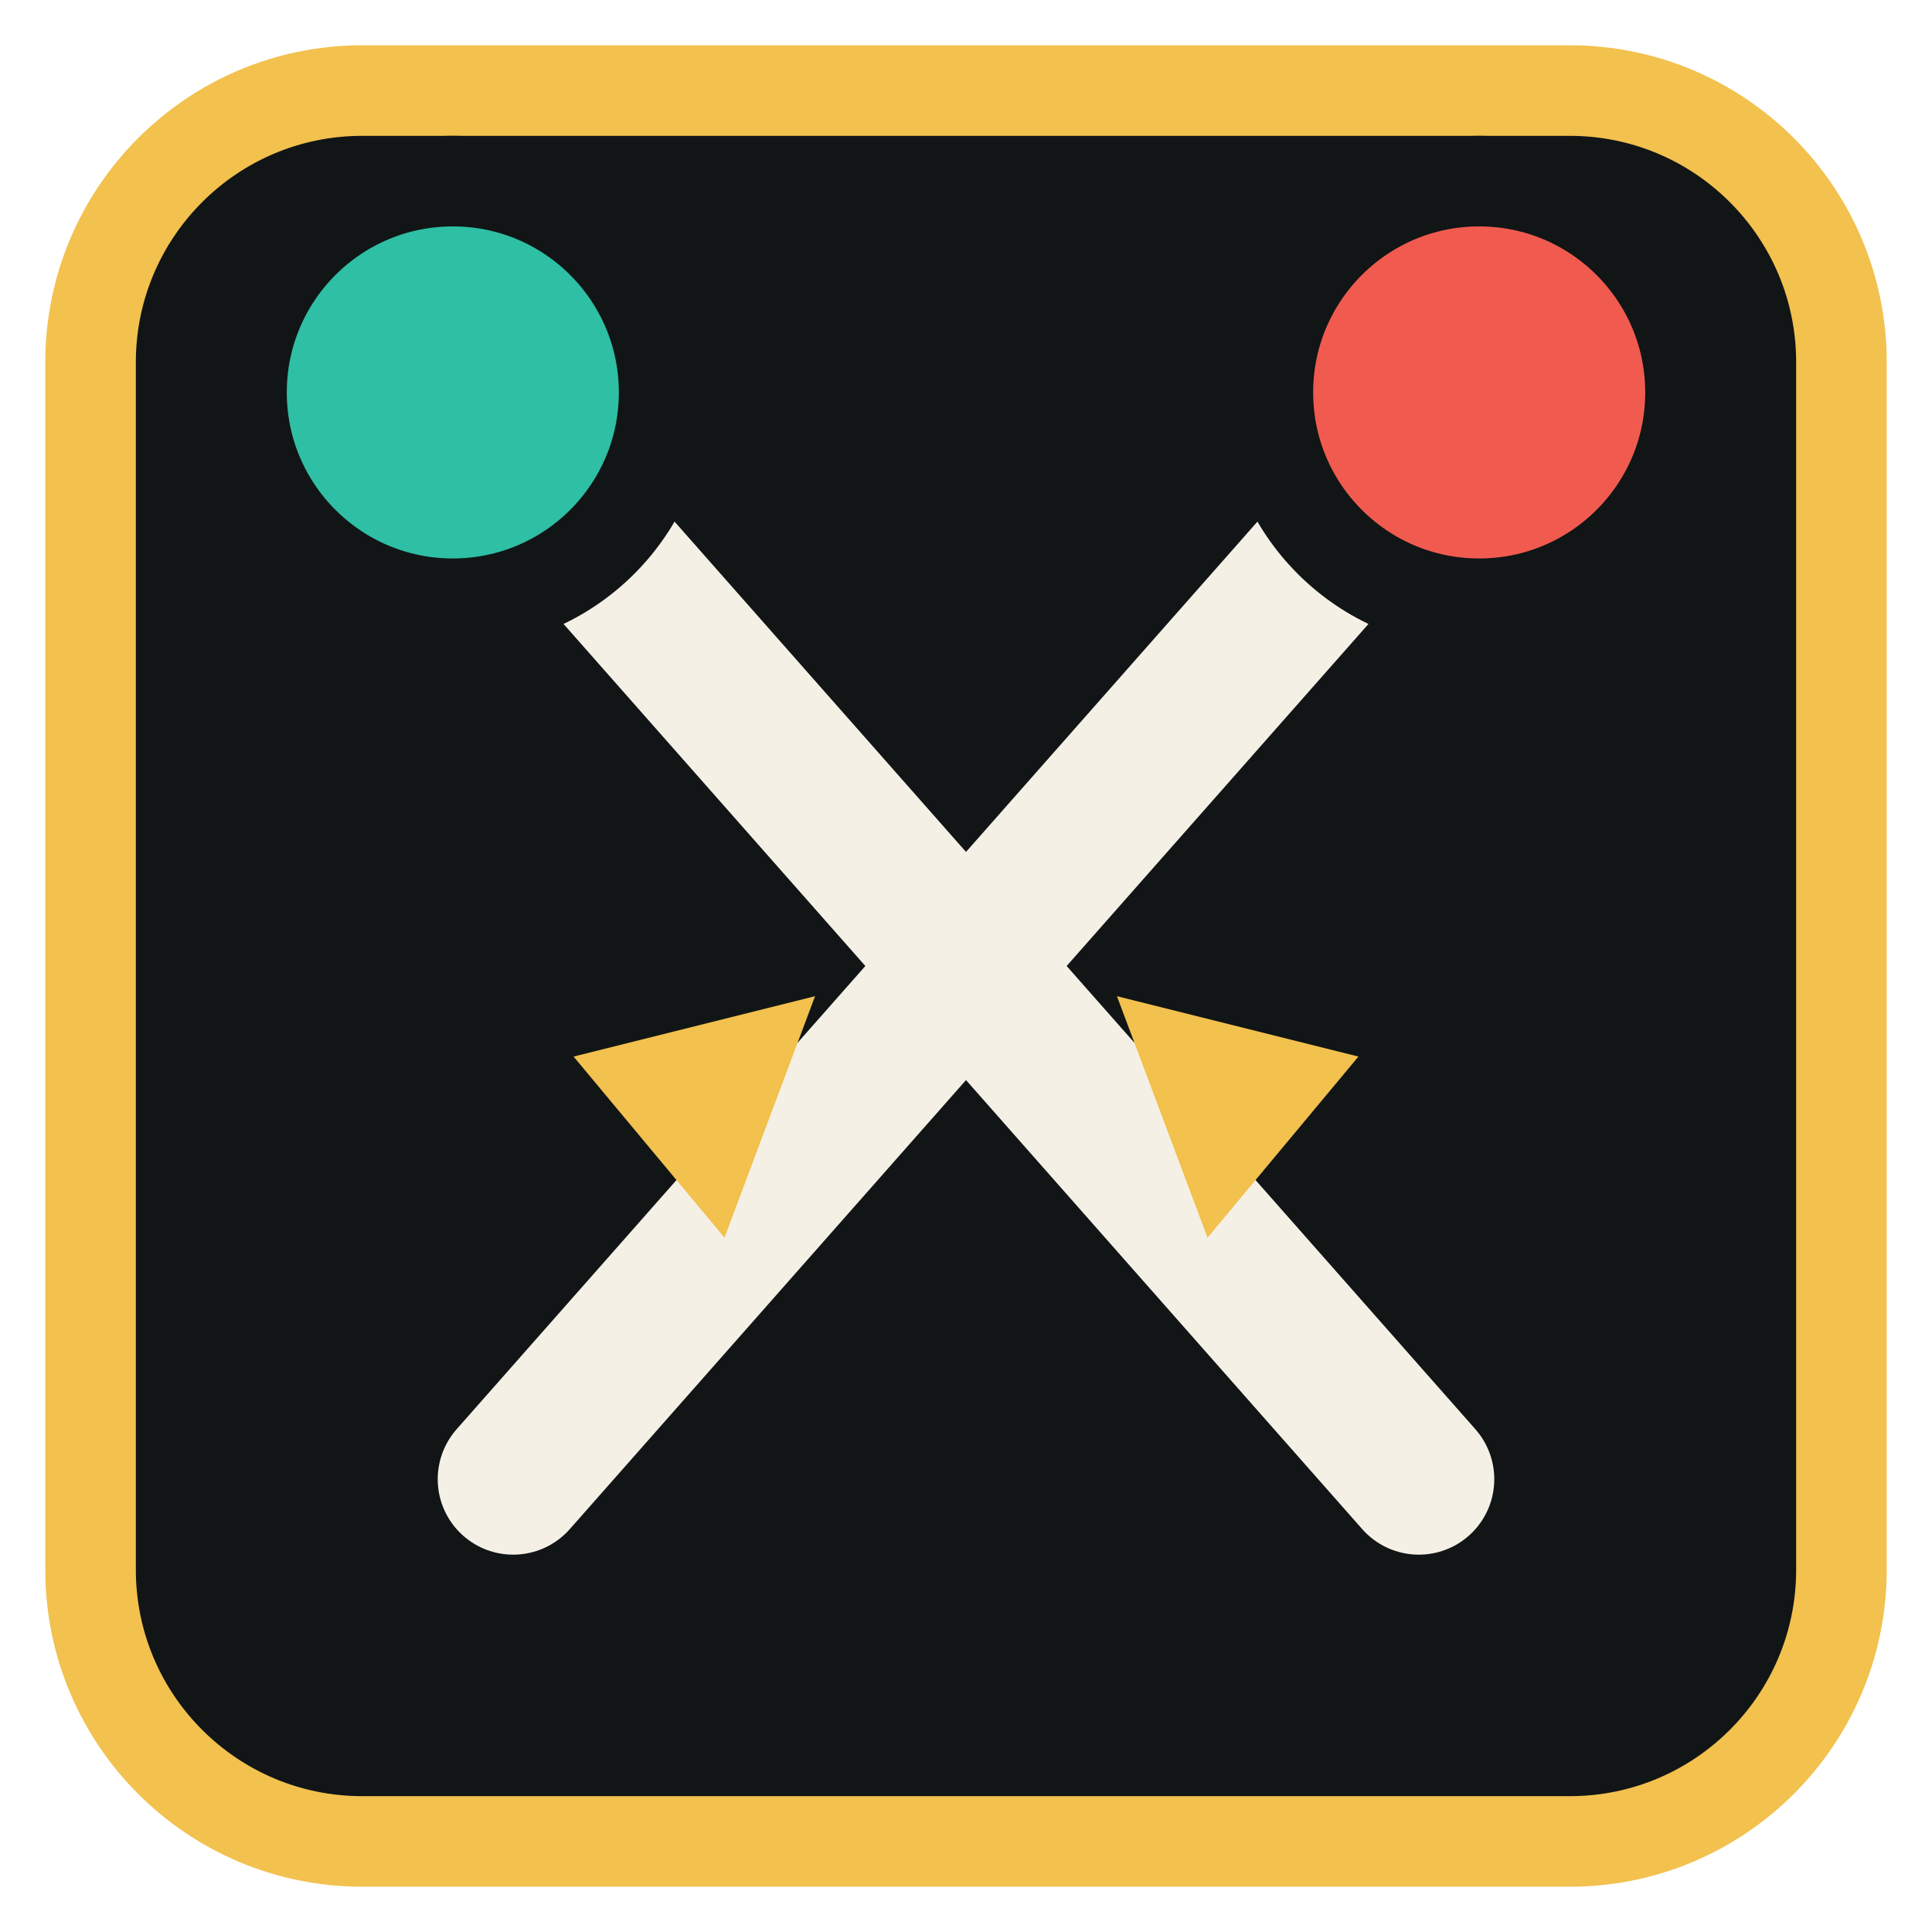
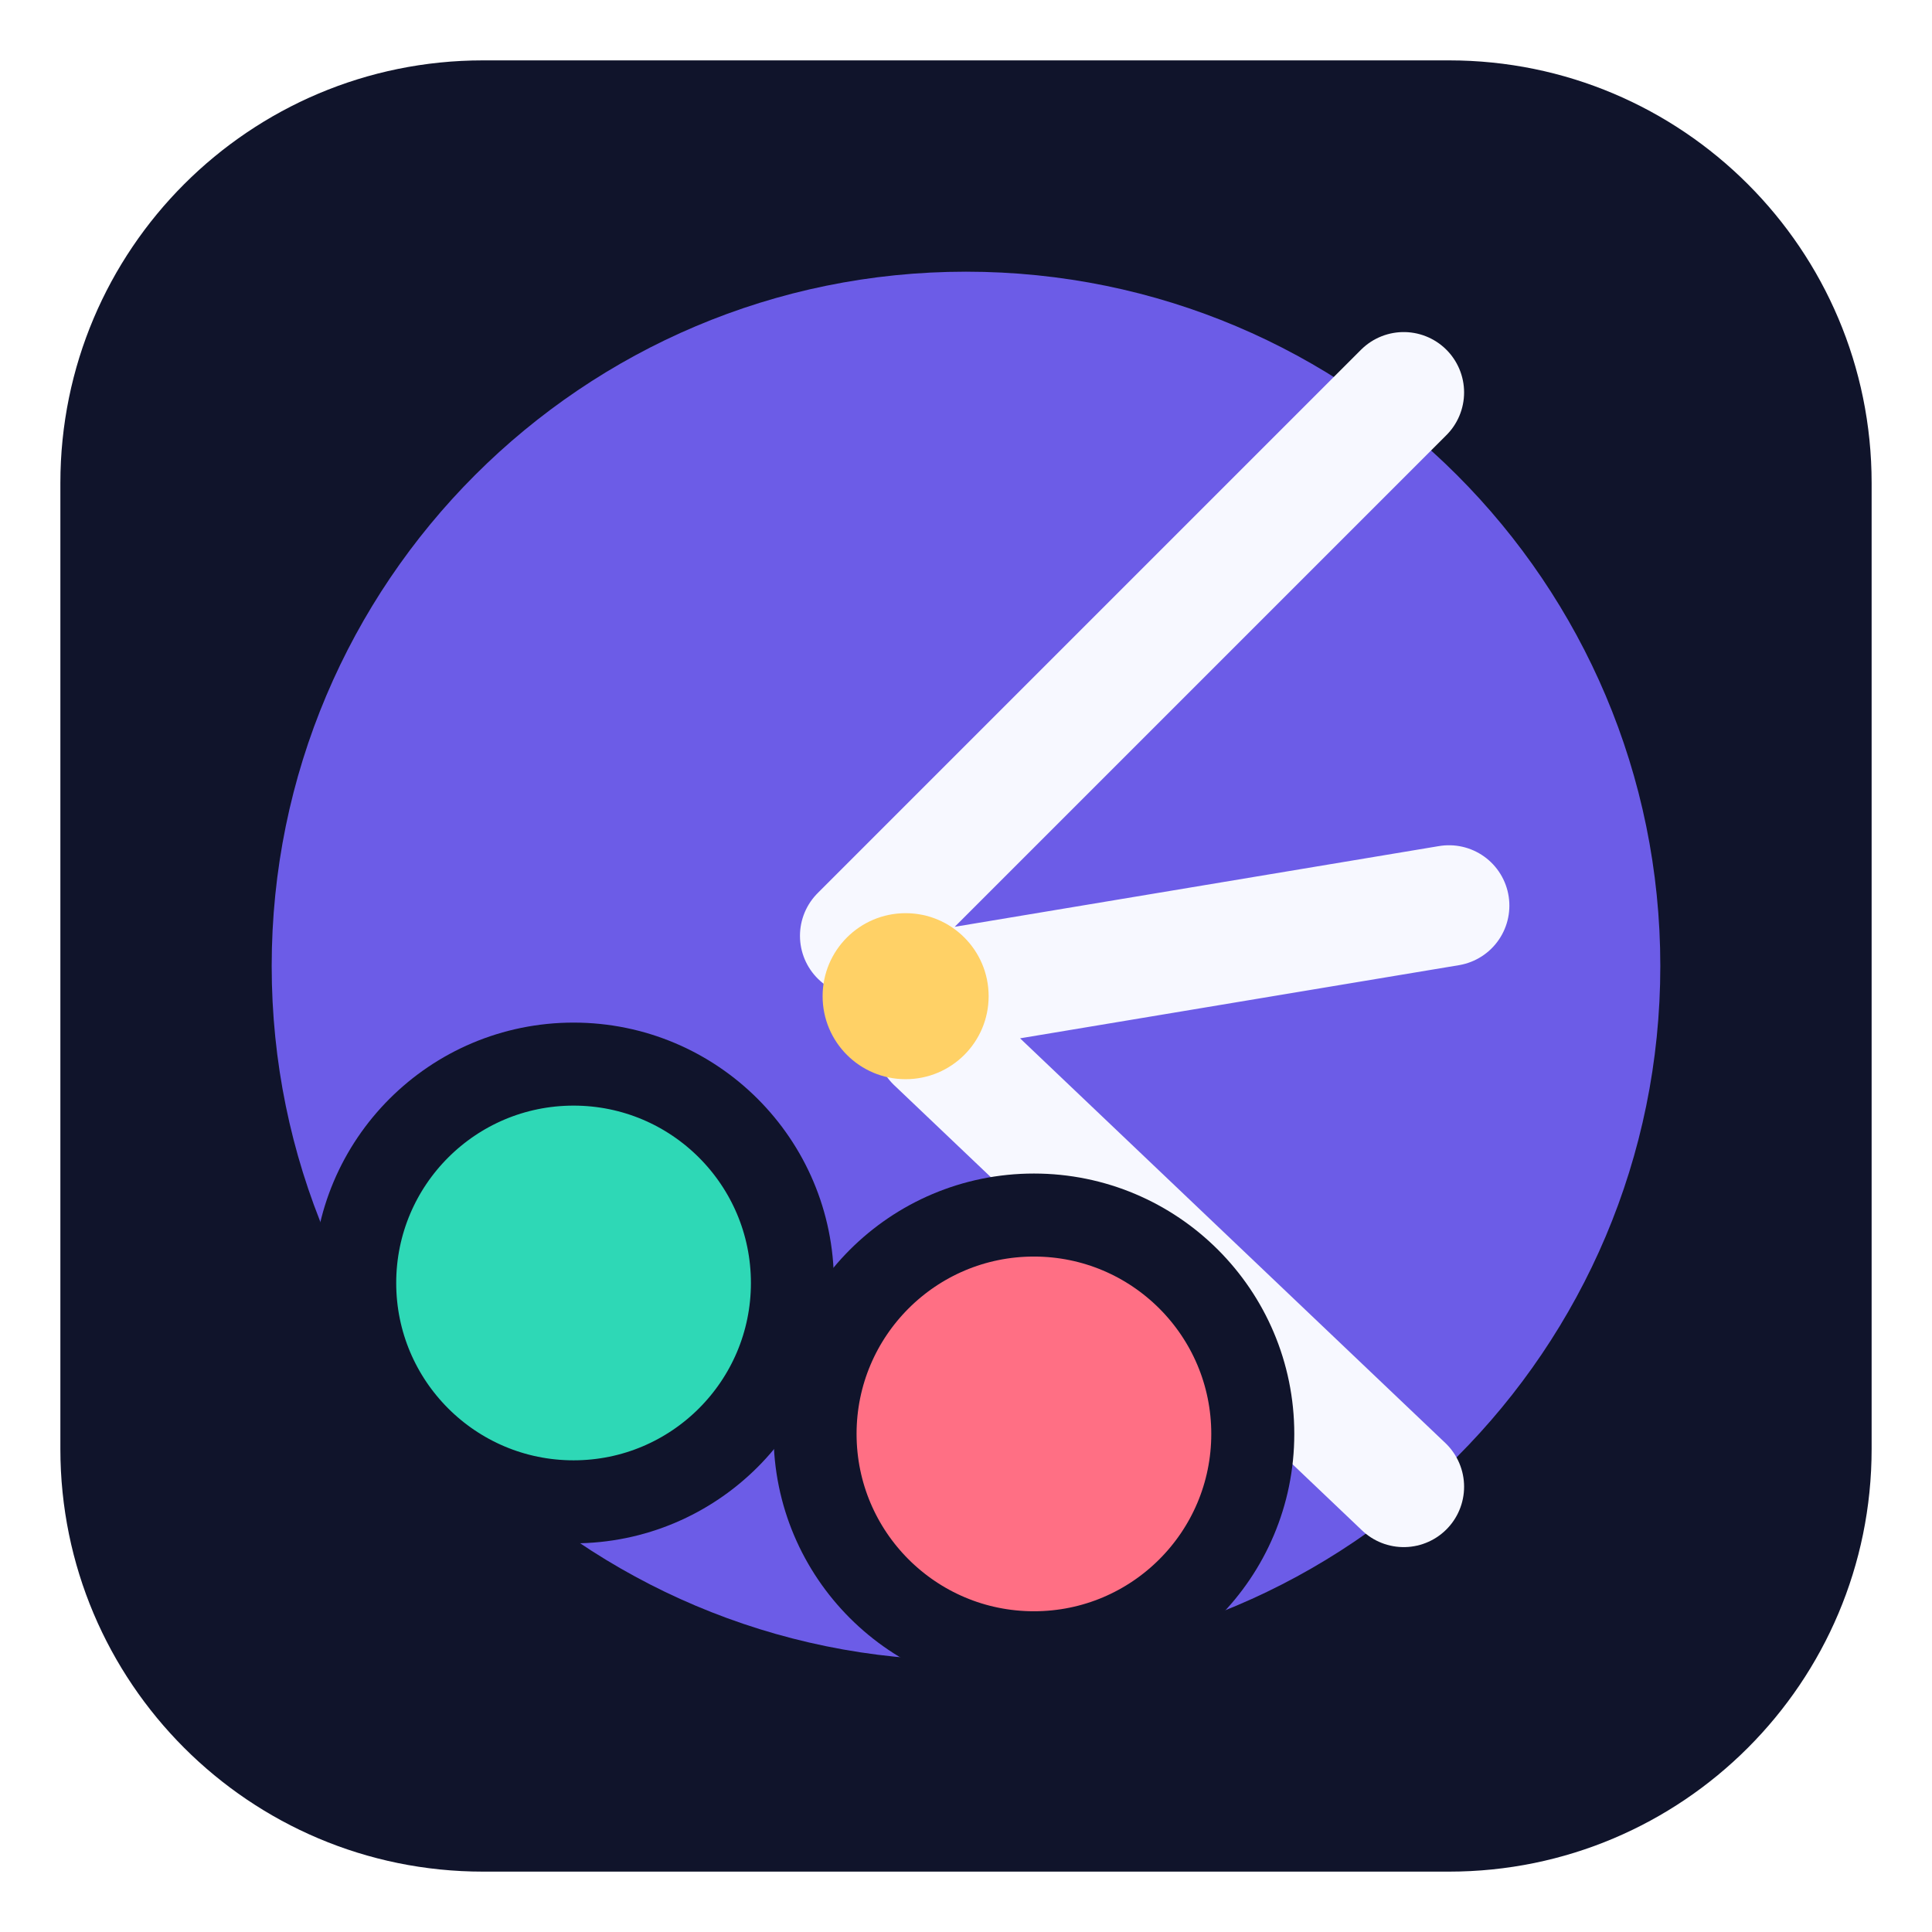
- <svg xmlns="http://www.w3.org/2000/svg" width="128" height="128" viewBox="0 0 128 128">
-   <rect x="6" y="6" width="116" height="116" rx="18" fill="#111516" stroke="#f2c14e" stroke-width="6" />
-   <path d="M34 30l60 68M94 30L34 98" fill="none" stroke="#f5f0e6" stroke-width="10" stroke-linecap="round" />
-   <circle cx="30" cy="26" r="14" fill="#2ebfa5" stroke="#111516" stroke-width="6" />
-   <circle cx="98" cy="26" r="14" fill="#f15b4f" stroke="#111516" stroke-width="6" />
-   <path d="M54 66l-16 4 10 12zM74 66l16 4-10 12z" fill="#f2c14e" />
+ <svg xmlns="http://www.w3.org/2000/svg" width="256" height="256" viewBox="0 0 256 256">
+   <rect x="8" y="8" width="240" height="240" rx="56" fill="#10142b" />
+   <circle cx="128" cy="128" r="92" fill="#6c5ce7" />
+   <path d="m114 124 72-72M124 138l62 59M120 132l72-12" fill="none" stroke="#f7f8ff" stroke-width="16" stroke-linecap="round" />
+   <circle cx="76" cy="170" r="29" fill="#2ed8b6" stroke="#10142b" stroke-width="11" />
+   <circle cx="137" cy="190" r="29" fill="#ff6f84" stroke="#10142b" stroke-width="11" />
+   <circle cx="120" cy="132" r="11" fill="#ffd166" />
</svg>
